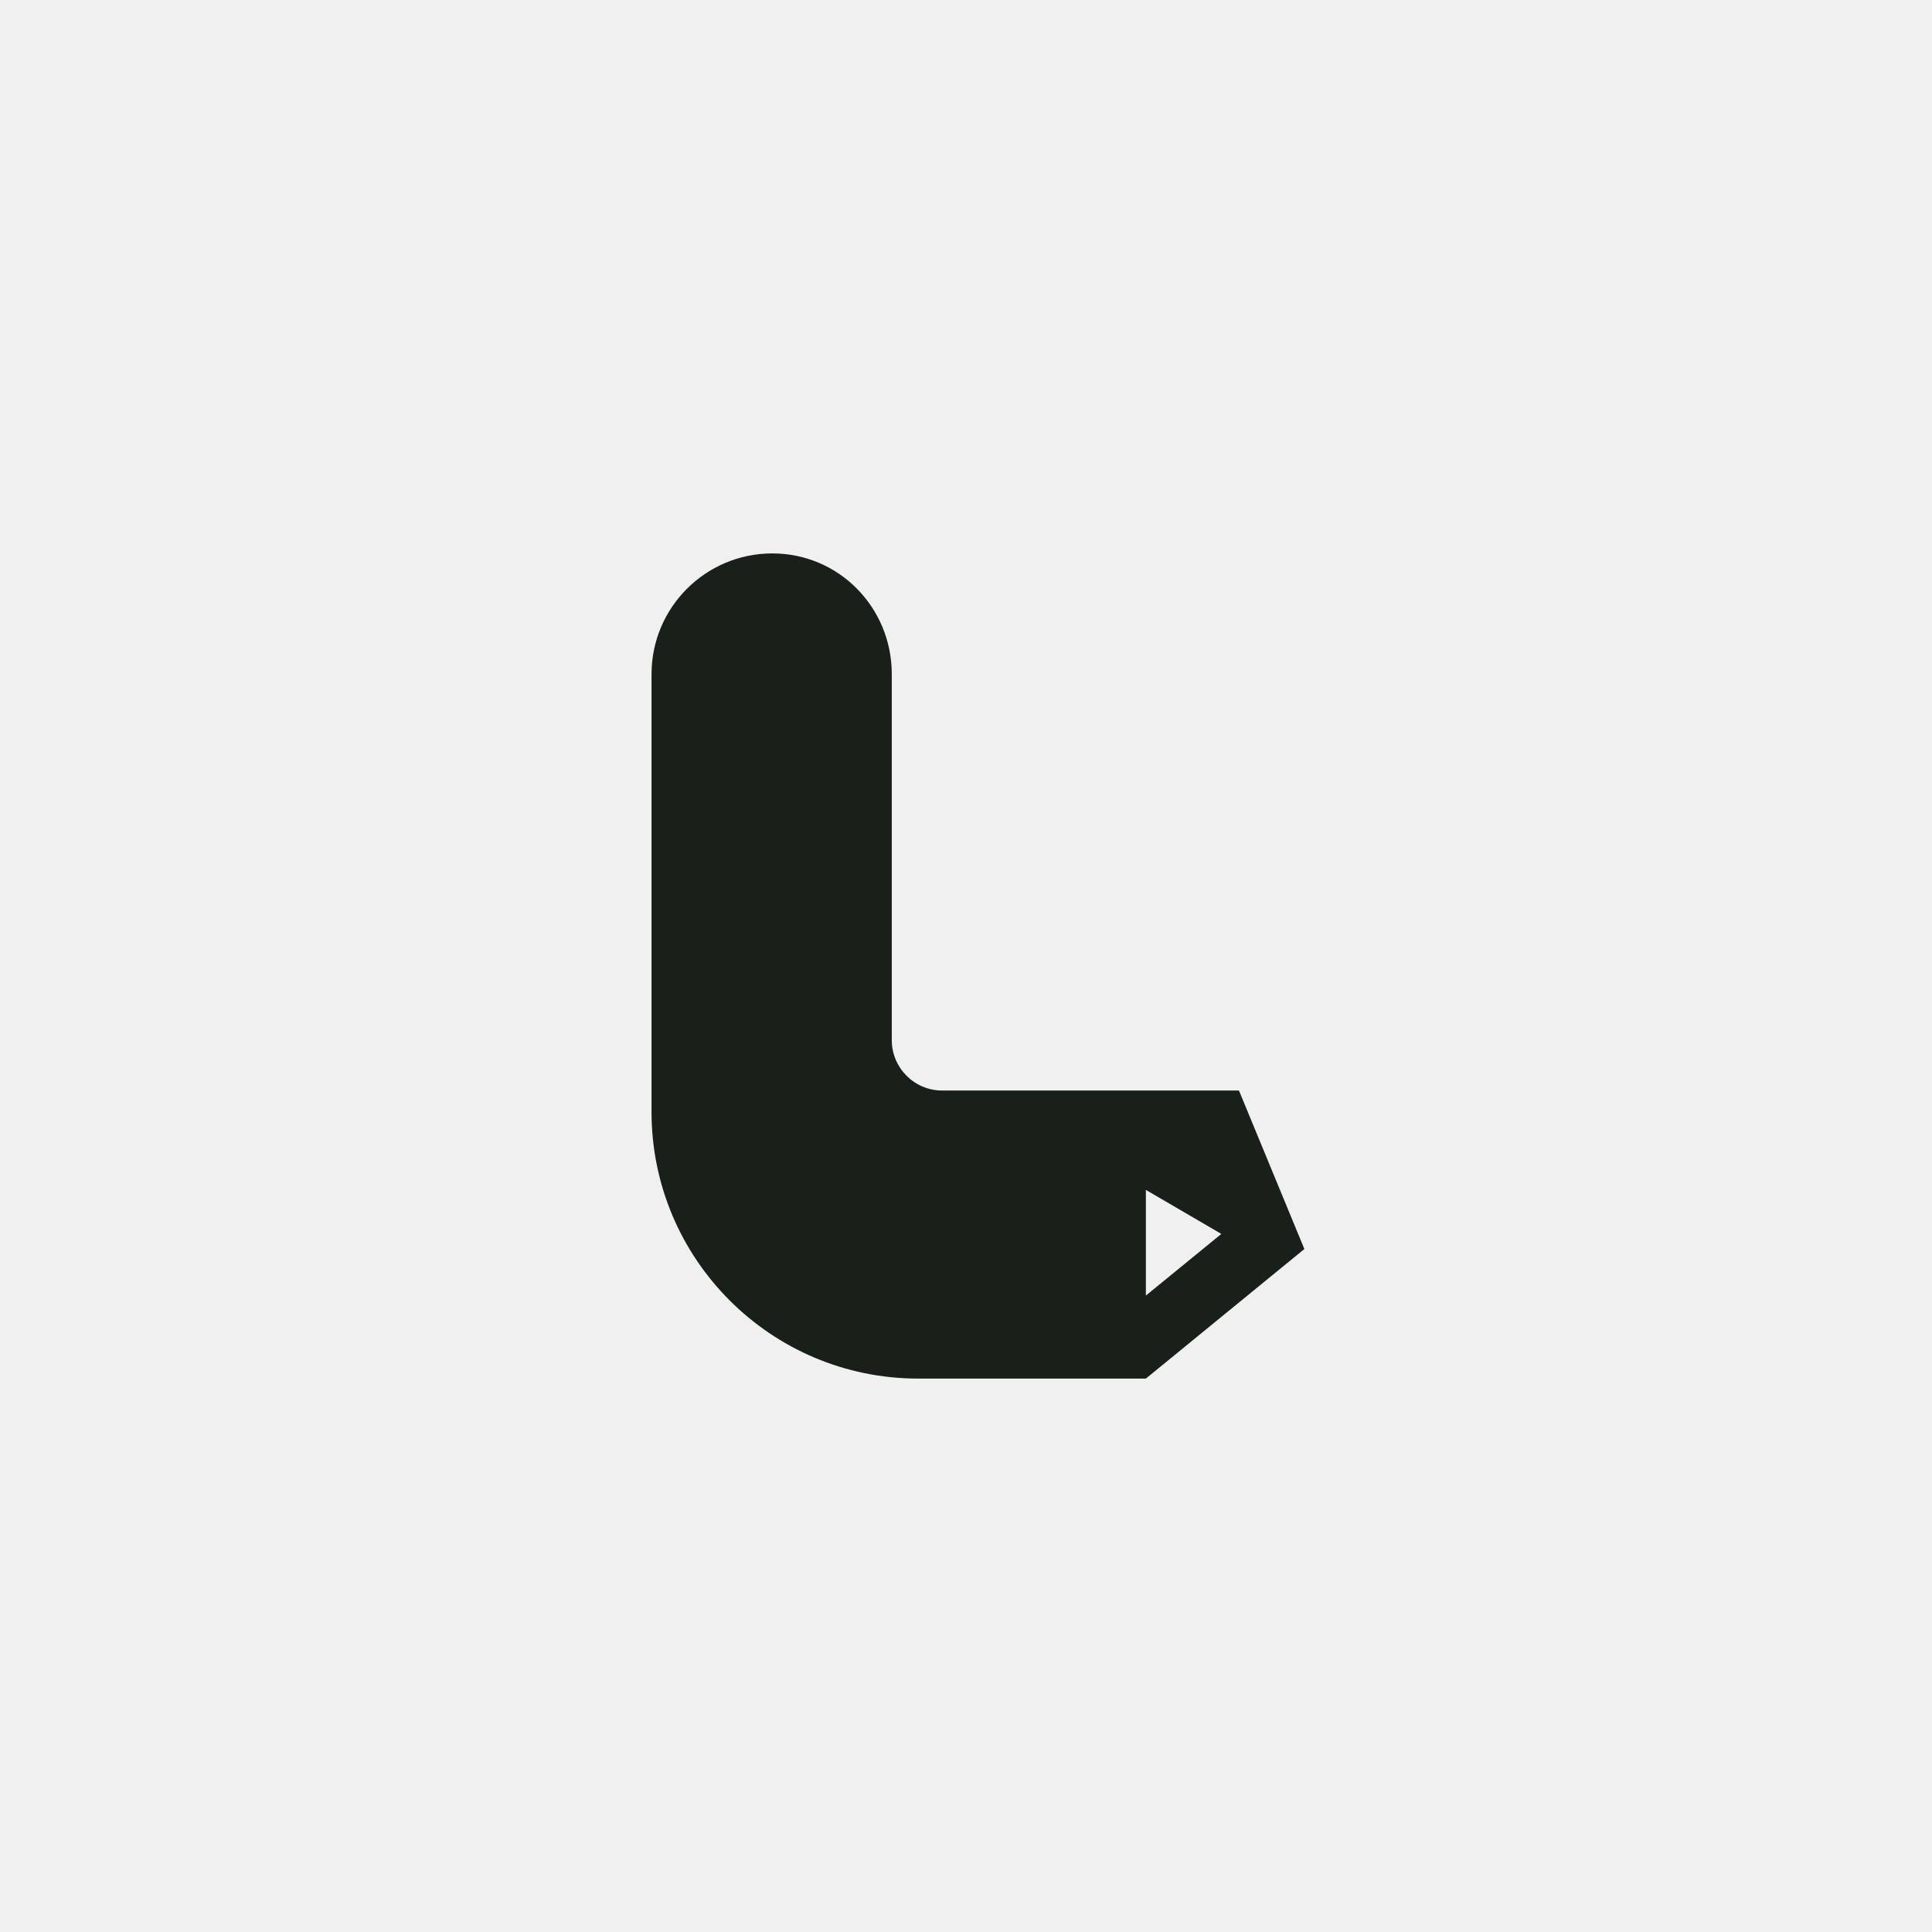
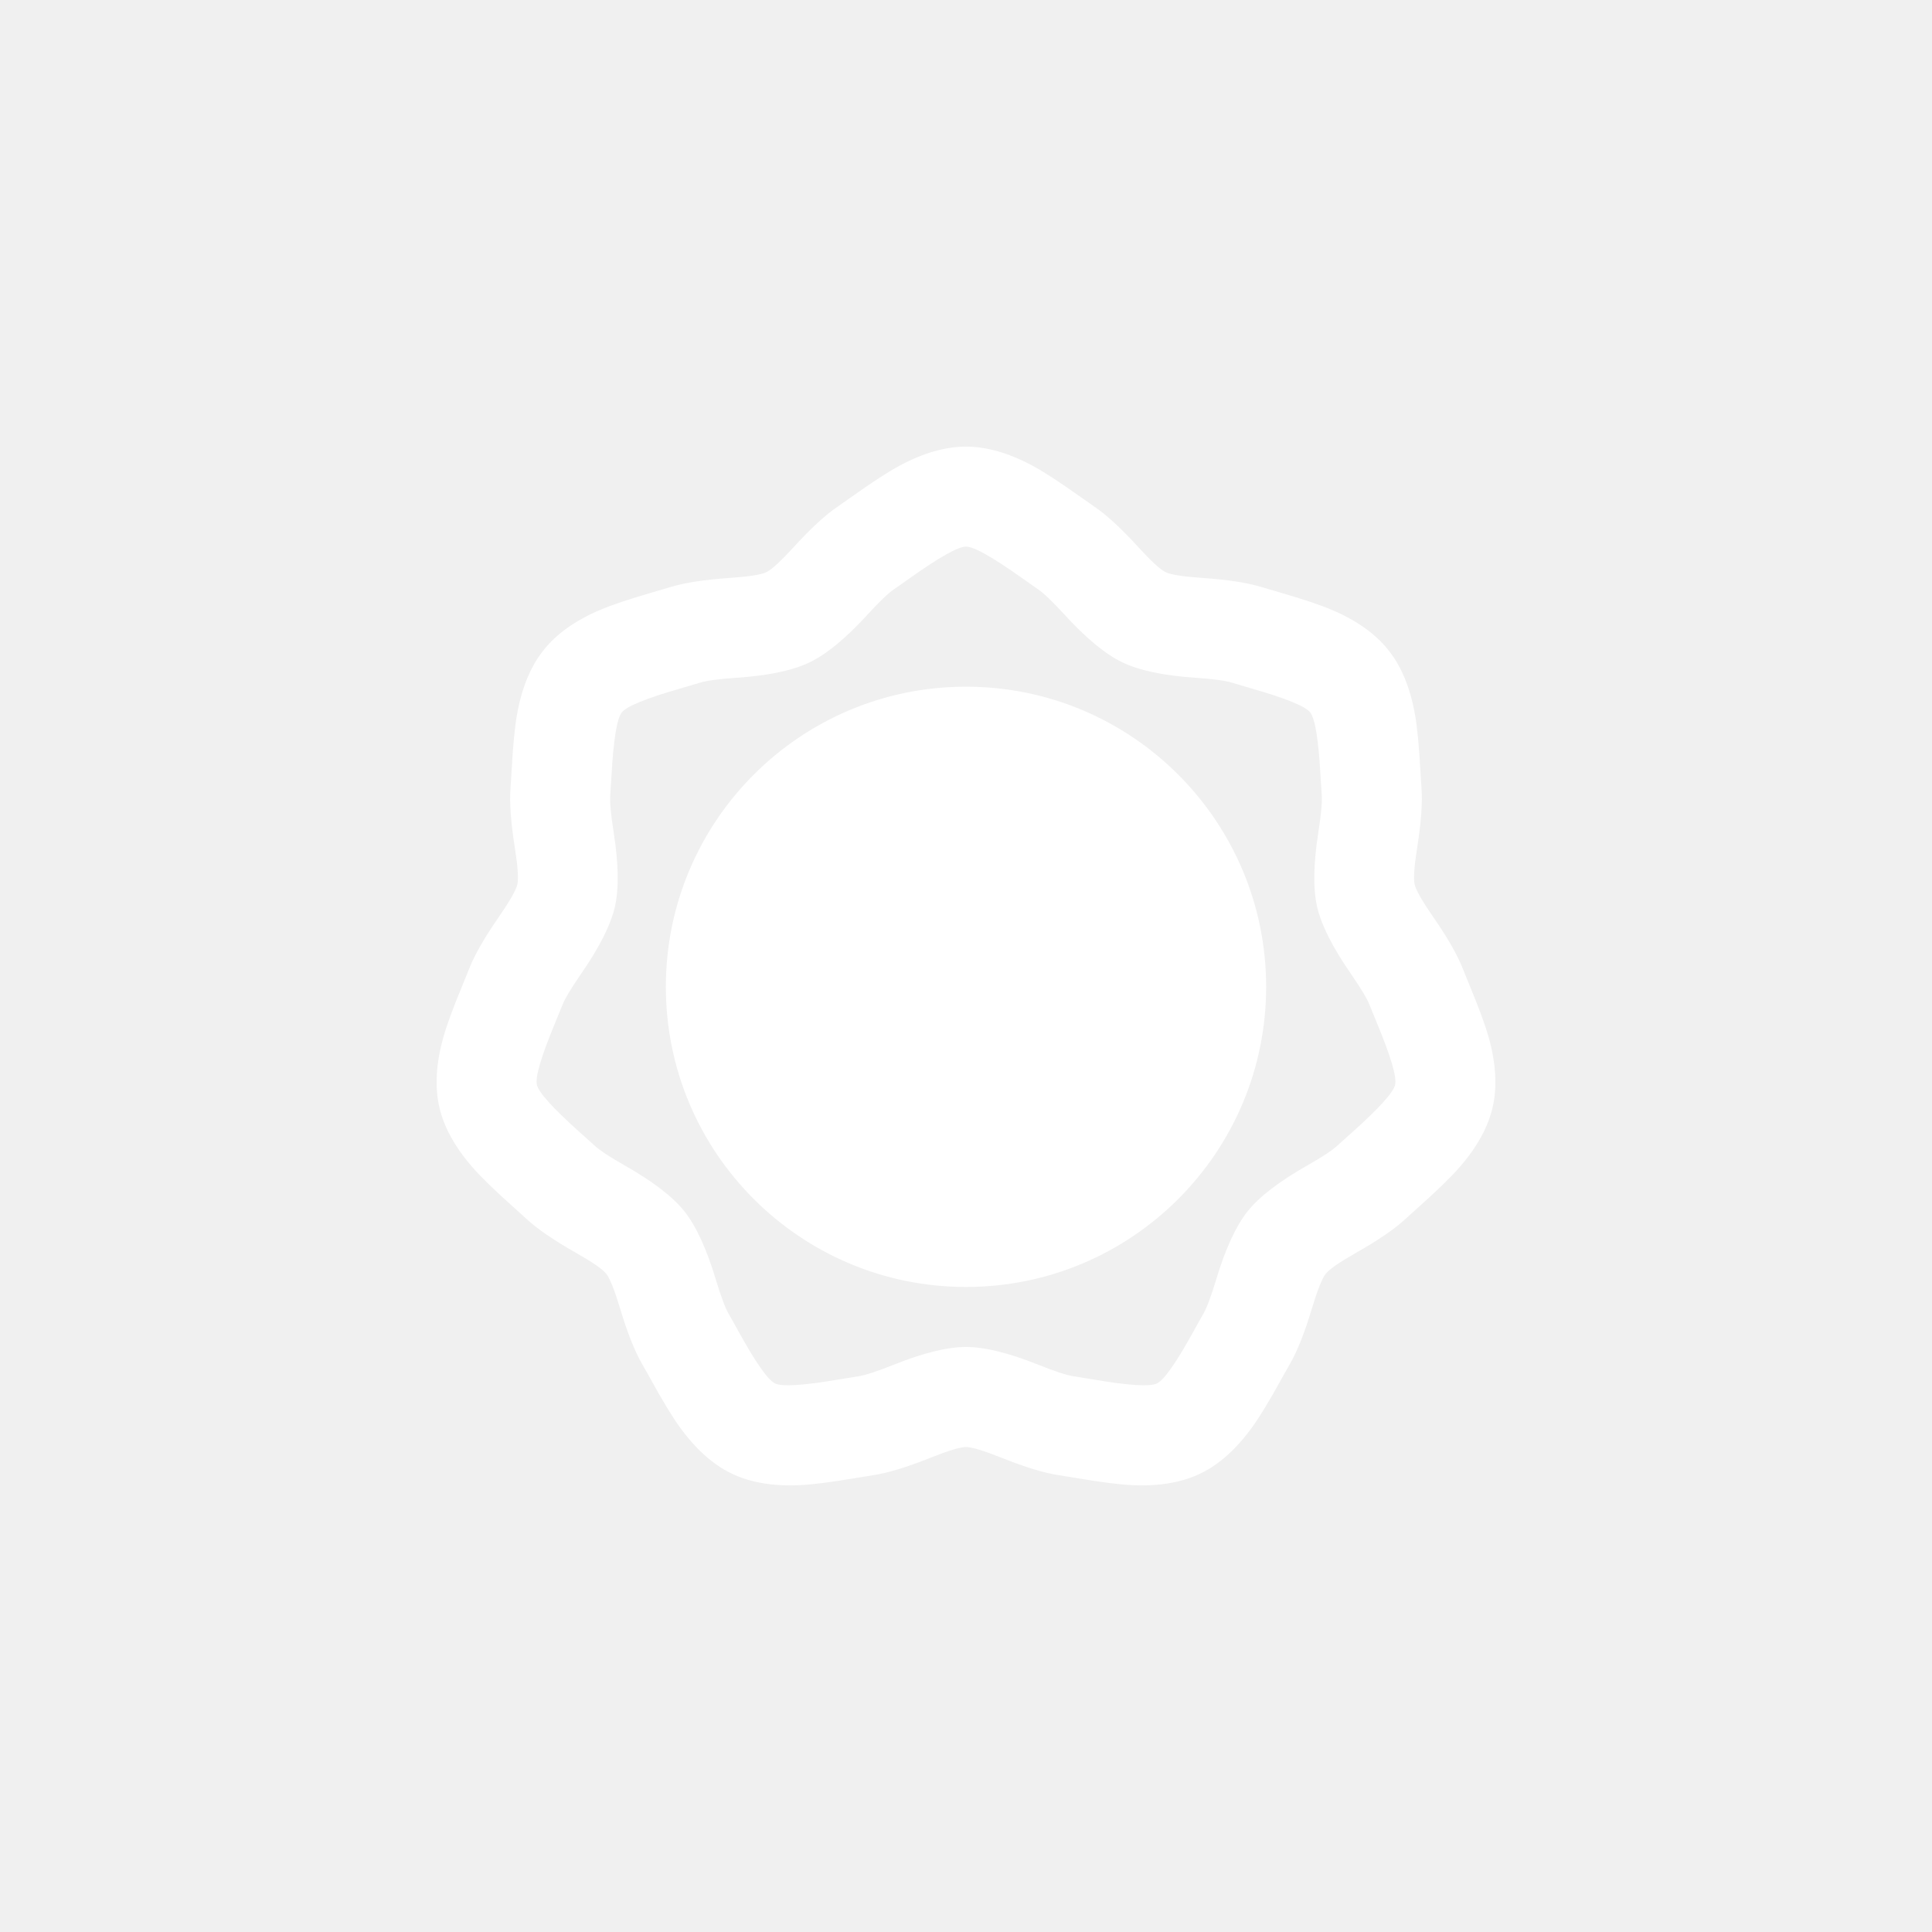
- <svg xmlns="http://www.w3.org/2000/svg" viewBox="0 0 1024 1024" role="img" aria-labelledby="title desc">
-   <g transform="translate(512 512) scale(0.6667) translate(-512 -512)">
-     <path fill="#182019" fill-rule="evenodd" d="M358 184c-53 0-96 43-96 96v348c0 117 95 212 212 212h181l126-103-52-126H493c-22 0-40-18-40-40V280c0-53-42-96-95-96Z M655 690l60 35-60 49Z" />
-   </g>
+ <svg xmlns="http://www.w3.org/2000/svg" viewBox="0 0 256 256" width="256" height="256" role="img" aria-labelledby="title">
+   <path fill="#FFFFFF" d="M193.83 128.35Q194.09 129.03 194.72 130.55Q196.59 135.05 197.28 137.53Q198.7 142.68 197.79 146.69Q196.87 150.7 193.35 154.72Q191.66 156.65 188.02 159.9Q186.8 160.99 186.26 161.49Q184.13 163.48 179.74 165.97Q176.39 167.87 175.67 168.78Q174.95 169.68 173.84 173.36Q172.39 178.2 170.92 180.73Q170.56 181.35 169.76 182.79Q167.41 187.06 165.9 189.14Q162.76 193.47 159.06 195.25Q155.35 197.04 150.02 196.79Q147.45 196.67 142.64 195.85Q141.02 195.58 140.3 195.47Q137.42 195.04 132.73 193.17Q129.16 191.74 128 191.74Q126.84 191.74 123.27 193.17Q118.58 195.04 115.7 195.47Q114.98 195.58 113.36 195.85Q108.55 196.67 105.98 196.79Q100.65 197.04 96.94 195.25Q93.24 193.47 90.1 189.14Q88.59 187.06 86.24 182.79Q85.44 181.35 85.08 180.73Q83.61 178.2 82.16 173.36Q81.05 169.68 80.33 168.78Q79.61 167.87 76.26 165.97Q71.87 163.48 69.74 161.49Q69.2 160.99 67.98 159.9Q64.34 156.65 62.65 154.72Q59.13 150.7 58.21 146.69Q57.3 142.68 58.72 137.53Q59.41 135.05 61.28 130.55Q61.91 129.03 62.17 128.35Q63.23 125.64 66.11 121.48Q68.3 118.32 68.55 117.19Q68.81 116.06 68.21 112.26Q67.42 107.27 67.65 104.37Q67.7 103.64 67.8 102Q68.06 97.13 68.52 94.6Q69.47 89.34 72.04 86.13Q74.6 82.91 79.51 80.82Q81.88 79.81 86.56 78.46Q88.14 78.01 88.84 77.79Q91.62 76.93 96.66 76.58Q100.5 76.32 101.54 75.82Q102.59 75.32 105.18 72.48Q108.59 68.75 111.01 67.12Q111.61 66.71 112.95 65.76Q116.92 62.93 119.19 61.71Q123.89 59.18 128 59.18Q132.11 59.18 136.81 61.71Q139.08 62.93 143.05 65.76Q144.39 66.71 144.99 67.12Q147.41 68.75 150.82 72.48Q153.41 75.32 154.46 75.82Q155.5 76.32 159.34 76.58Q164.38 76.93 167.16 77.79Q167.86 78.01 169.44 78.46Q174.12 79.81 176.49 80.82Q181.4 82.91 183.96 86.13Q186.53 89.34 187.48 94.6Q187.94 97.13 188.2 102Q188.3 103.64 188.35 104.37Q188.58 107.27 187.79 112.26Q187.19 116.06 187.45 117.19Q187.7 118.32 189.89 121.48Q192.77 125.64 193.83 128.35ZM181.47 133.16Q180.98 131.9 178.99 129.02Q175.35 123.76 174.52 120.14Q173.7 116.52 174.7 110.2Q175.24 106.74 175.14 105.39Q175.07 104.52 174.97 102.73Q174.58 95.62 173.6 94.39Q172.63 93.17 165.78 91.21Q164.06 90.71 163.22 90.45Q161.92 90.05 158.44 89.81Q152.05 89.38 148.71 87.76Q145.36 86.15 141.04 81.43Q138.68 78.85 137.55 78.09Q136.83 77.6 135.37 76.56Q129.56 72.43 128 72.43Q126.44 72.43 120.63 76.56Q119.17 77.6 118.45 78.09Q117.32 78.85 114.96 81.43Q110.64 86.15 107.29 87.76Q103.95 89.38 97.56 89.81Q94.08 90.05 92.78 90.45Q91.94 90.71 90.22 91.21Q83.37 93.17 82.4 94.39Q81.42 95.62 81.03 102.73Q80.93 104.52 80.86 105.39Q80.76 106.74 81.3 110.2Q82.3 116.52 81.48 120.14Q80.65 123.76 77.01 129.02Q75.02 131.9 74.53 133.16Q74.21 133.98 73.52 135.63Q70.79 142.21 71.14 143.74Q71.49 145.26 76.8 150.01Q78.14 151.2 78.78 151.79Q79.77 152.72 82.81 154.45Q88.38 157.61 90.69 160.51Q93 163.41 94.85 169.54Q95.86 172.89 96.54 174.07Q96.98 174.82 97.84 176.39Q101.28 182.63 102.69 183.31Q104.1 183.99 111.12 182.79Q112.89 182.49 113.76 182.36Q115.1 182.16 118.35 180.86Q124.29 178.48 128 178.48Q131.71 178.48 137.65 180.86Q140.9 182.16 142.24 182.36Q143.11 182.49 144.88 182.79Q151.9 183.99 153.31 183.31Q154.72 182.63 158.16 176.39Q159.02 174.82 159.46 174.07Q160.14 172.89 161.15 169.54Q163 163.41 165.31 160.51Q167.62 157.61 173.19 154.45Q176.23 152.72 177.22 151.79Q177.86 151.2 179.2 150.01Q184.51 145.26 184.86 143.74Q185.21 142.21 182.48 135.63Q181.79 133.98 181.47 133.16ZM167.77 130.76C167.77 152.72 149.96 170.53 128 170.53C106.04 170.53 88.23 152.72 88.23 130.76C88.23 108.8 106.04 90.99 128 90.99C149.96 90.99 167.77 108.8 167.77 130.76Z" />
</svg>
